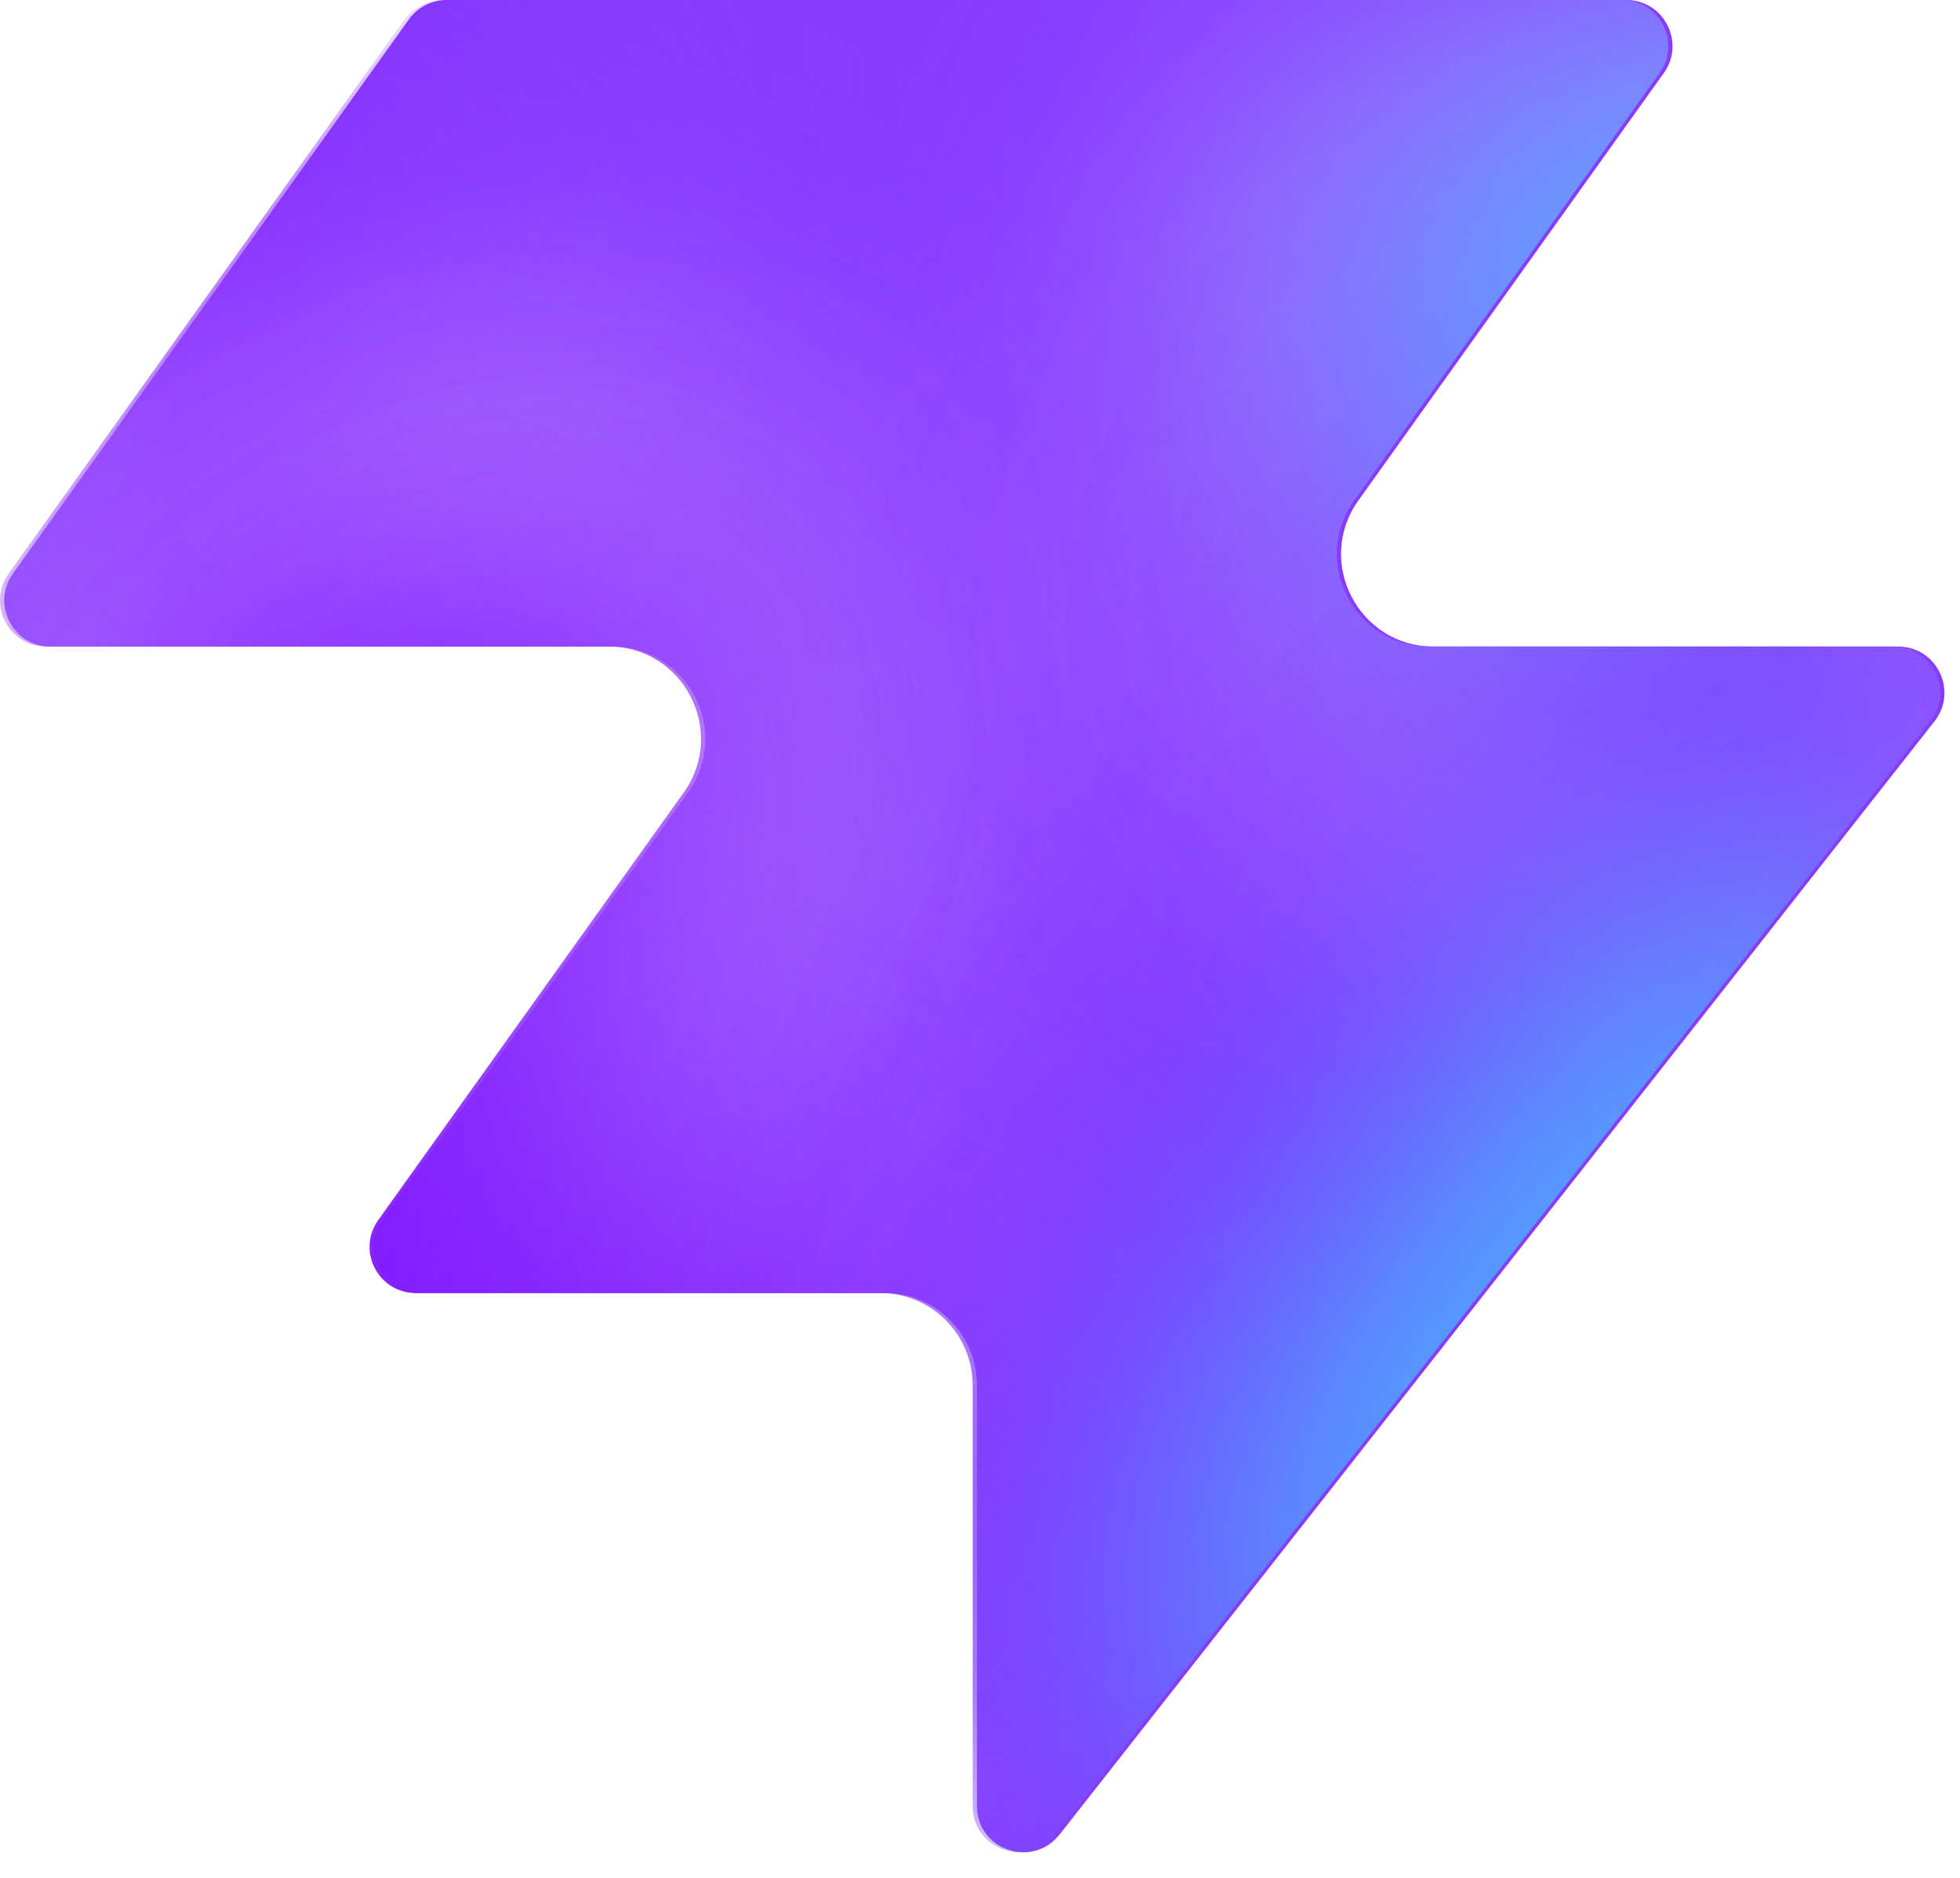
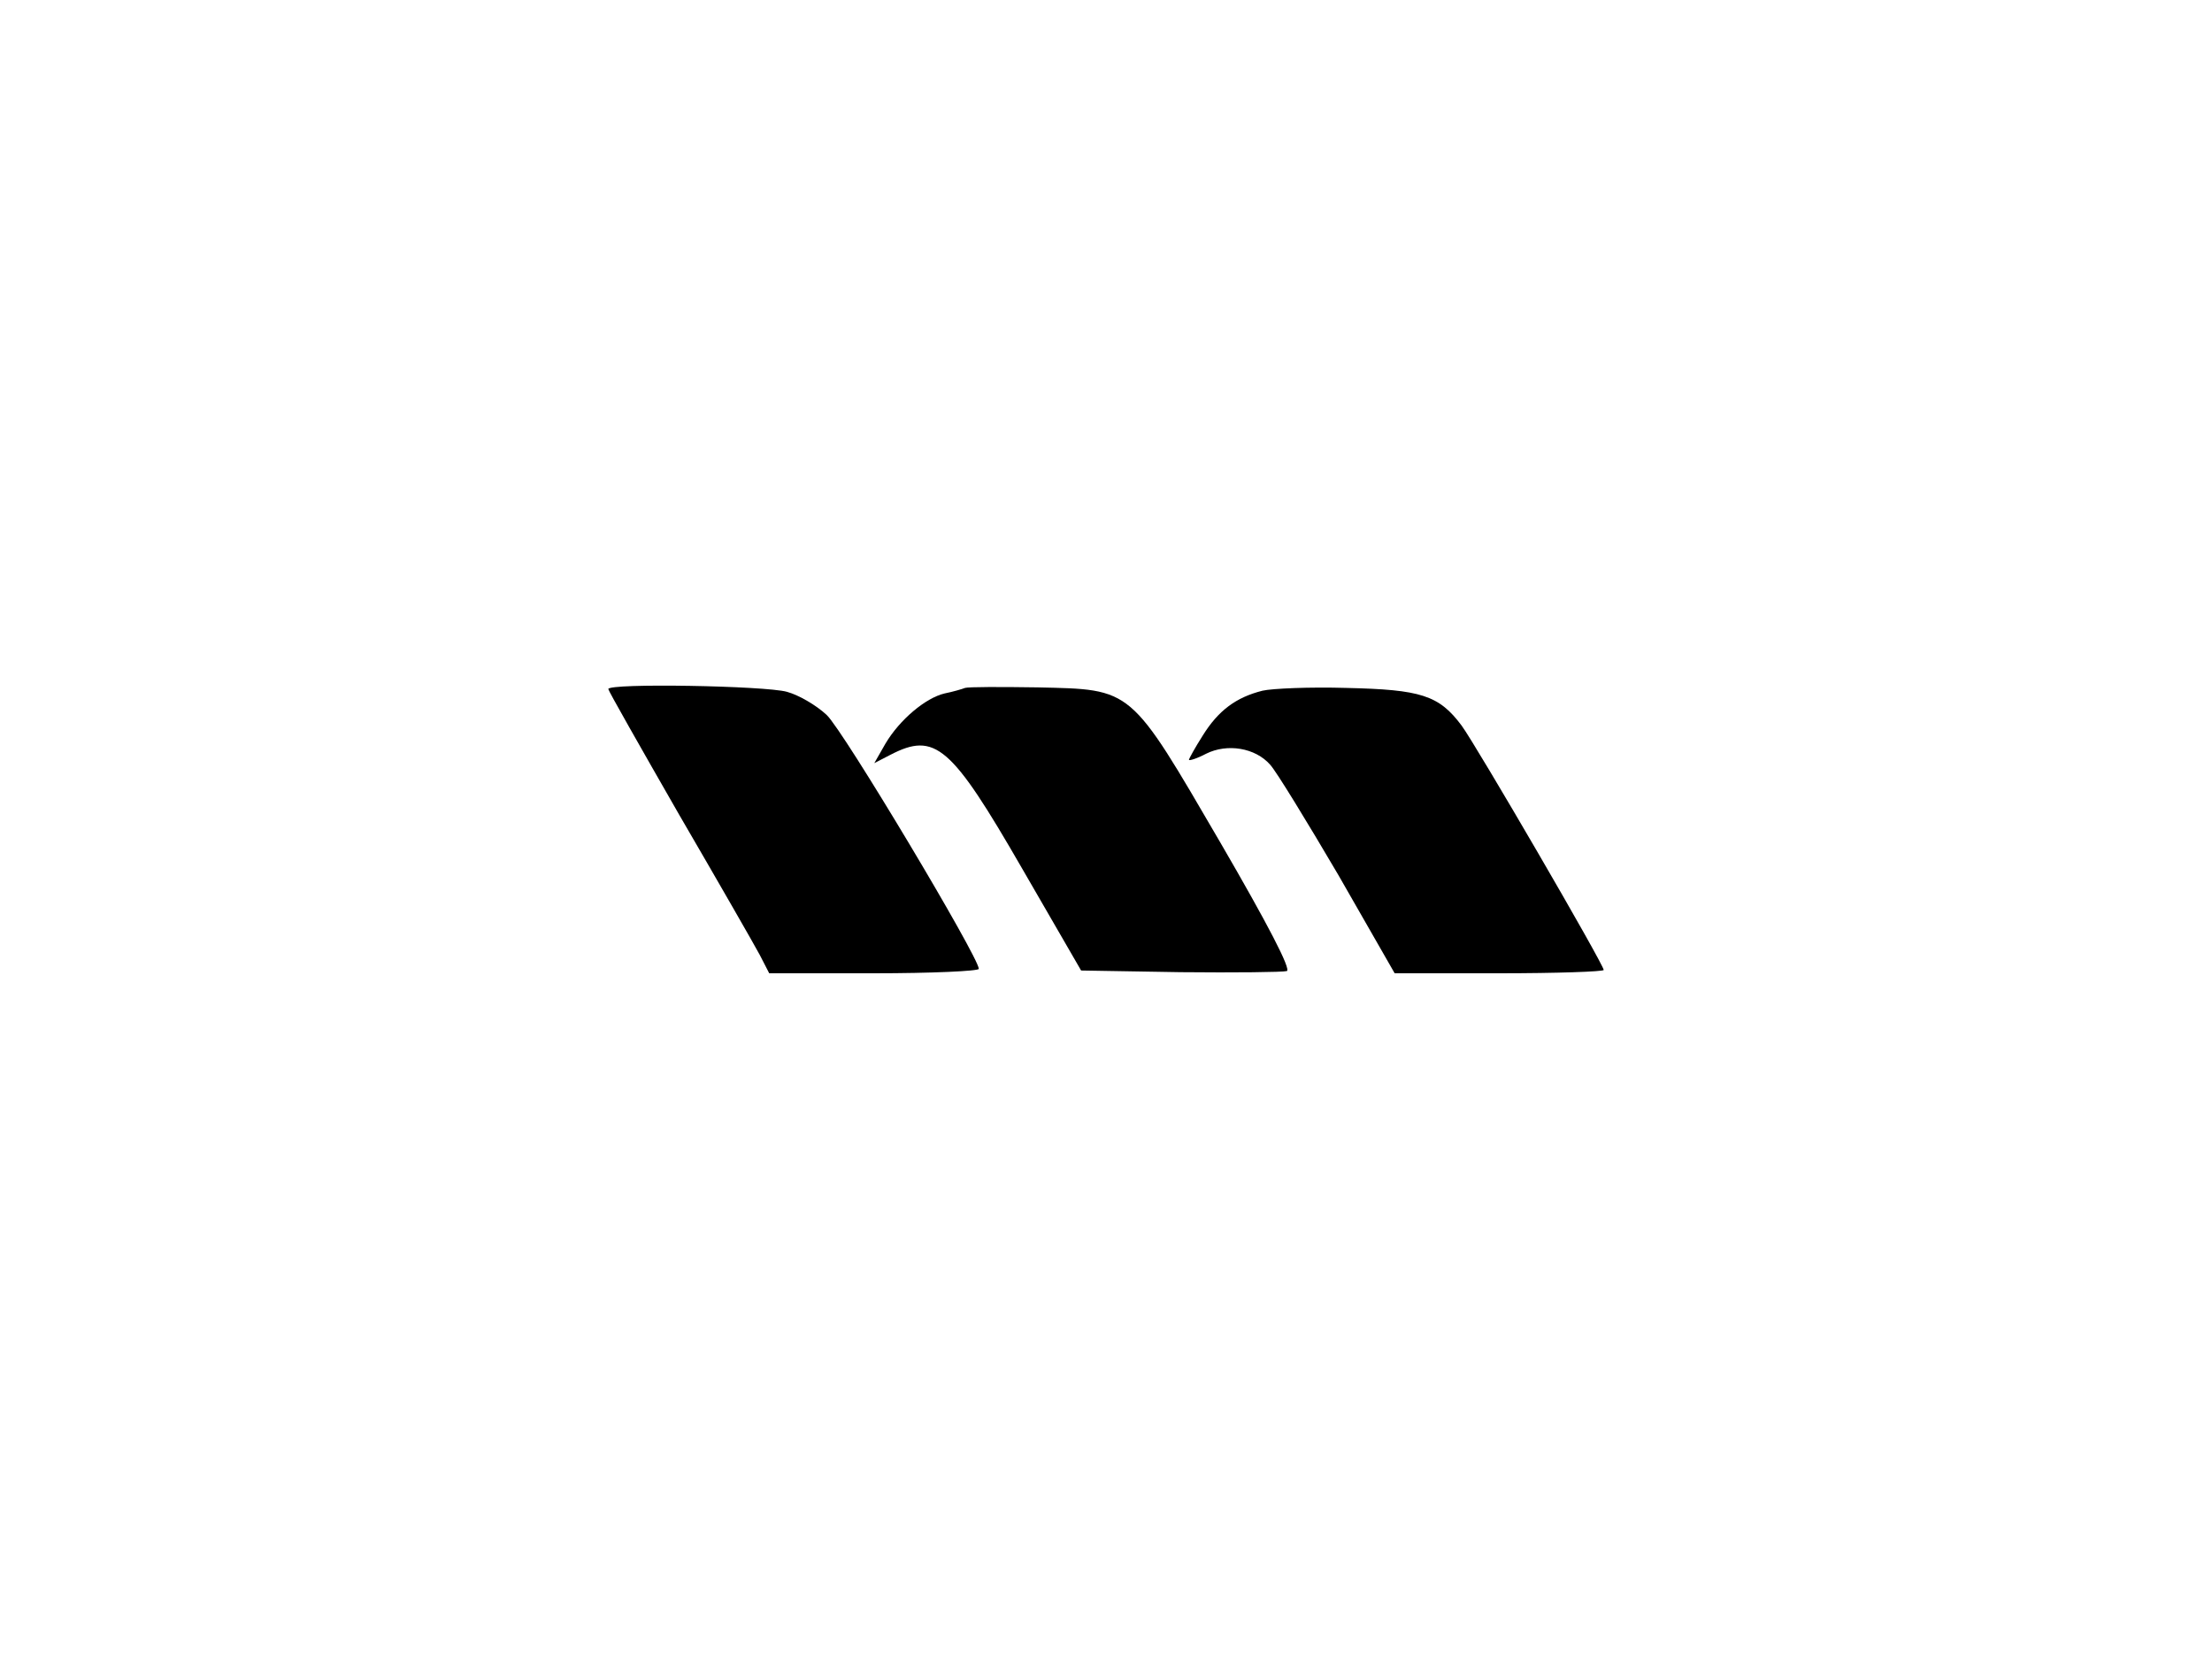
- <svg xmlns="http://www.w3.org/2000/svg" width="48" height="46" fill="none" viewBox="0 0 48 46">
-   <path fill="#863bff" d="M25.946 44.938c-.664.845-2.021.375-2.021-.698V33.937a2.26 2.26 0 0 0-2.262-2.262H10.287c-.92 0-1.456-1.04-.92-1.788l7.48-10.471c1.07-1.497 0-3.578-1.842-3.578H1.237c-.92 0-1.456-1.04-.92-1.788L10.013.474c.214-.297.556-.474.92-.474h28.894c.92 0 1.456 1.04.92 1.788l-7.48 10.471c-1.07 1.498 0 3.579 1.842 3.579h11.377c.943 0 1.473 1.088.89 1.83L25.947 44.94z" style="fill:#863bff;fill:color(display-p3 .525 .23 1);fill-opacity:1" />
-   <mask id="a" width="48" height="46" x="0" y="0" maskUnits="userSpaceOnUse" style="mask-type:alpha">
-     <path fill="#000" d="M25.842 44.938c-.664.844-2.021.375-2.021-.698V33.937a2.26 2.26 0 0 0-2.262-2.262H10.183c-.92 0-1.456-1.04-.92-1.788l7.48-10.471c1.07-1.498 0-3.579-1.842-3.579H1.133c-.92 0-1.456-1.04-.92-1.787L9.91.473c.214-.297.556-.474.92-.474h28.894c.92 0 1.456 1.04.92 1.788l-7.48 10.471c-1.07 1.498 0 3.578 1.842 3.578h11.377c.943 0 1.473 1.088.89 1.832L25.843 44.94z" style="fill:#000;fill-opacity:1" />
-   </mask>
-   <g mask="url(#a)">
-     <g filter="url(#b)">
-       <ellipse cx="5.508" cy="14.704" fill="#ede6ff" rx="5.508" ry="14.704" style="fill:#ede6ff;fill:color(display-p3 .927 .903 1);fill-opacity:1" transform="matrix(.00324 1 1 -.00324 -4.47 31.516)" />
-     </g>
-     <g filter="url(#c)">
-       <ellipse cx="10.399" cy="29.851" fill="#ede6ff" rx="10.399" ry="29.851" style="fill:#ede6ff;fill:color(display-p3 .927 .903 1);fill-opacity:1" transform="matrix(.00324 1 1 -.00324 -39.328 7.883)" />
-     </g>
-     <g filter="url(#d)">
-       <ellipse cx="5.508" cy="30.487" fill="#7e14ff" rx="5.508" ry="30.487" style="fill:#7e14ff;fill:color(display-p3 .492 .077 1);fill-opacity:1" transform="rotate(89.814 -25.913 -14.639)scale(1 -1)" />
-     </g>
-     <g filter="url(#e)">
-       <ellipse cx="5.508" cy="30.599" fill="#7e14ff" rx="5.508" ry="30.599" style="fill:#7e14ff;fill:color(display-p3 .492 .077 1);fill-opacity:1" transform="rotate(89.814 -32.644 -3.334)scale(1 -1)" />
-     </g>
-     <g filter="url(#f)">
-       <ellipse cx="5.508" cy="30.599" fill="#7e14ff" rx="5.508" ry="30.599" style="fill:#7e14ff;fill:color(display-p3 .492 .077 1);fill-opacity:1" transform="matrix(.00324 1 1 -.00324 -34.34 30.47)" />
-     </g>
-     <g filter="url(#g)">
-       <ellipse cx="14.072" cy="22.078" fill="#ede6ff" rx="14.072" ry="22.078" style="fill:#ede6ff;fill:color(display-p3 .927 .903 1);fill-opacity:1" transform="rotate(93.35 24.506 48.493)scale(-1 1)" />
-     </g>
-     <g filter="url(#h)">
-       <ellipse cx="3.47" cy="21.501" fill="#7e14ff" rx="3.47" ry="21.501" style="fill:#7e14ff;fill:color(display-p3 .492 .077 1);fill-opacity:1" transform="rotate(89.009 28.708 47.59)scale(-1 1)" />
-     </g>
-     <g filter="url(#i)">
-       <ellipse cx="3.47" cy="21.501" fill="#7e14ff" rx="3.47" ry="21.501" style="fill:#7e14ff;fill:color(display-p3 .492 .077 1);fill-opacity:1" transform="rotate(89.009 28.708 47.59)scale(-1 1)" />
-     </g>
-     <g filter="url(#j)">
-       <ellipse cx=".387" cy="8.972" fill="#7e14ff" rx="4.407" ry="29.108" style="fill:#7e14ff;fill:color(display-p3 .492 .077 1);fill-opacity:1" transform="rotate(39.51 .387 8.972)" />
-     </g>
-     <g filter="url(#k)">
-       <ellipse cx="47.523" cy="-6.092" fill="#7e14ff" rx="4.407" ry="29.108" style="fill:#7e14ff;fill:color(display-p3 .492 .077 1);fill-opacity:1" transform="rotate(37.892 47.523 -6.092)" />
-     </g>
-     <g filter="url(#l)">
-       <ellipse cx="41.412" cy="6.333" fill="#47bfff" rx="5.971" ry="9.665" style="fill:#47bfff;fill:color(display-p3 .28 .748 1);fill-opacity:1" transform="rotate(37.892 41.412 6.333)" />
-     </g>
-     <g filter="url(#m)">
-       <ellipse cx="-1.879" cy="38.332" fill="#7e14ff" rx="4.407" ry="29.108" style="fill:#7e14ff;fill:color(display-p3 .492 .077 1);fill-opacity:1" transform="rotate(37.892 -1.88 38.332)" />
-     </g>
-     <g filter="url(#n)">
-       <ellipse cx="-1.879" cy="38.332" fill="#7e14ff" rx="4.407" ry="29.108" style="fill:#7e14ff;fill:color(display-p3 .492 .077 1);fill-opacity:1" transform="rotate(37.892 -1.88 38.332)" />
-     </g>
-     <g filter="url(#o)">
-       <ellipse cx="35.651" cy="29.907" fill="#7e14ff" rx="4.407" ry="29.108" style="fill:#7e14ff;fill:color(display-p3 .492 .077 1);fill-opacity:1" transform="rotate(37.892 35.651 29.907)" />
-     </g>
-     <g filter="url(#p)">
-       <ellipse cx="38.418" cy="32.4" fill="#47bfff" rx="5.971" ry="15.297" style="fill:#47bfff;fill:color(display-p3 .28 .748 1);fill-opacity:1" transform="rotate(37.892 38.418 32.4)" />
-     </g>
+ <svg xmlns="http://www.w3.org/2000/svg" version="1.0" width="400pt" height="300pt" viewBox="0 0 400 300" preserveAspectRatio="xMidYMid meet">
+   <g transform="translate(0,300) scale(0.1,-0.1)" fill="#000000" stroke="none">
+     <path d="M1100 1754 c0 -3 58 -105 128 -227 71 -122 137 -237 146 -254 l17 -33 189 0 c105 0 190 4 190 8 0 21 -245 431 -275 459 -18 17 -50 36 -72 42 -39 11 -323 16 -323 5z" />
+     <path d="M1745 1756 c-5 -2 -22 -7 -37 -10 -34 -8 -81 -47 -107 -91 l-20 -35 29 15 c81 42 110 17 238 -205 l107 -185 180 -3 c99 -1 185 0 192 2 8 3 -34 84 -120 232 -165 283 -158 277 -331 281 -66 1 -125 1 -131 -1z" />
+     <path d="M2283 1751 c-48 -12 -80 -36 -108 -81 -14 -22 -25 -42 -25 -44 0 -2 14 2 31 11 38 19 89 11 116 -20 11 -12 66 -102 123 -199 l102 -178 189 0 c104 0 189 3 189 6 0 10 -231 407 -257 442 -41 55 -74 65 -208 68 -66 2 -135 -1 -152 -5z" />
  </g>
-   <defs>
-     <filter id="b" width="60.045" height="41.654" x="-19.77" y="16.149" color-interpolation-filters="sRGB" filterUnits="userSpaceOnUse">
-       <feFlood flood-opacity="0" result="BackgroundImageFix" />
-       <feBlend in="SourceGraphic" in2="BackgroundImageFix" result="shape" />
-       <feGaussianBlur result="effect1_foregroundBlur_2002_17158" stdDeviation="7.659" />
-     </filter>
-     <filter id="c" width="90.34" height="51.437" x="-54.613" y="-7.533" color-interpolation-filters="sRGB" filterUnits="userSpaceOnUse">
-       <feFlood flood-opacity="0" result="BackgroundImageFix" />
-       <feBlend in="SourceGraphic" in2="BackgroundImageFix" result="shape" />
-       <feGaussianBlur result="effect1_foregroundBlur_2002_17158" stdDeviation="7.659" />
-     </filter>
-     <filter id="d" width="79.355" height="29.4" x="-49.64" y="2.03" color-interpolation-filters="sRGB" filterUnits="userSpaceOnUse">
-       <feFlood flood-opacity="0" result="BackgroundImageFix" />
-       <feBlend in="SourceGraphic" in2="BackgroundImageFix" result="shape" />
-       <feGaussianBlur result="effect1_foregroundBlur_2002_17158" stdDeviation="4.596" />
-     </filter>
-     <filter id="e" width="79.579" height="29.4" x="-45.045" y="20.029" color-interpolation-filters="sRGB" filterUnits="userSpaceOnUse">
-       <feFlood flood-opacity="0" result="BackgroundImageFix" />
-       <feBlend in="SourceGraphic" in2="BackgroundImageFix" result="shape" />
-       <feGaussianBlur result="effect1_foregroundBlur_2002_17158" stdDeviation="4.596" />
-     </filter>
-     <filter id="f" width="79.579" height="29.4" x="-43.513" y="21.178" color-interpolation-filters="sRGB" filterUnits="userSpaceOnUse">
-       <feFlood flood-opacity="0" result="BackgroundImageFix" />
-       <feBlend in="SourceGraphic" in2="BackgroundImageFix" result="shape" />
-       <feGaussianBlur result="effect1_foregroundBlur_2002_17158" stdDeviation="4.596" />
-     </filter>
-     <filter id="g" width="74.749" height="58.852" x="15.756" y="-17.901" color-interpolation-filters="sRGB" filterUnits="userSpaceOnUse">
-       <feFlood flood-opacity="0" result="BackgroundImageFix" />
-       <feBlend in="SourceGraphic" in2="BackgroundImageFix" result="shape" />
-       <feGaussianBlur result="effect1_foregroundBlur_2002_17158" stdDeviation="7.659" />
-     </filter>
-     <filter id="h" width="61.377" height="25.362" x="23.548" y="2.284" color-interpolation-filters="sRGB" filterUnits="userSpaceOnUse">
-       <feFlood flood-opacity="0" result="BackgroundImageFix" />
-       <feBlend in="SourceGraphic" in2="BackgroundImageFix" result="shape" />
-       <feGaussianBlur result="effect1_foregroundBlur_2002_17158" stdDeviation="4.596" />
-     </filter>
-     <filter id="i" width="61.377" height="25.362" x="23.548" y="2.284" color-interpolation-filters="sRGB" filterUnits="userSpaceOnUse">
-       <feFlood flood-opacity="0" result="BackgroundImageFix" />
-       <feBlend in="SourceGraphic" in2="BackgroundImageFix" result="shape" />
-       <feGaussianBlur result="effect1_foregroundBlur_2002_17158" stdDeviation="4.596" />
-     </filter>
-     <filter id="j" width="56.045" height="63.649" x="-27.636" y="-22.853" color-interpolation-filters="sRGB" filterUnits="userSpaceOnUse">
-       <feFlood flood-opacity="0" result="BackgroundImageFix" />
-       <feBlend in="SourceGraphic" in2="BackgroundImageFix" result="shape" />
-       <feGaussianBlur result="effect1_foregroundBlur_2002_17158" stdDeviation="4.596" />
-     </filter>
-     <filter id="k" width="54.814" height="64.646" x="20.116" y="-38.415" color-interpolation-filters="sRGB" filterUnits="userSpaceOnUse">
-       <feFlood flood-opacity="0" result="BackgroundImageFix" />
-       <feBlend in="SourceGraphic" in2="BackgroundImageFix" result="shape" />
-       <feGaussianBlur result="effect1_foregroundBlur_2002_17158" stdDeviation="4.596" />
-     </filter>
-     <filter id="l" width="33.541" height="35.313" x="24.641" y="-11.323" color-interpolation-filters="sRGB" filterUnits="userSpaceOnUse">
-       <feFlood flood-opacity="0" result="BackgroundImageFix" />
-       <feBlend in="SourceGraphic" in2="BackgroundImageFix" result="shape" />
-       <feGaussianBlur result="effect1_foregroundBlur_2002_17158" stdDeviation="4.596" />
-     </filter>
-     <filter id="m" width="54.814" height="64.646" x="-29.286" y="6.009" color-interpolation-filters="sRGB" filterUnits="userSpaceOnUse">
-       <feFlood flood-opacity="0" result="BackgroundImageFix" />
-       <feBlend in="SourceGraphic" in2="BackgroundImageFix" result="shape" />
-       <feGaussianBlur result="effect1_foregroundBlur_2002_17158" stdDeviation="4.596" />
-     </filter>
-     <filter id="n" width="54.814" height="64.646" x="-29.286" y="6.009" color-interpolation-filters="sRGB" filterUnits="userSpaceOnUse">
-       <feFlood flood-opacity="0" result="BackgroundImageFix" />
-       <feBlend in="SourceGraphic" in2="BackgroundImageFix" result="shape" />
-       <feGaussianBlur result="effect1_foregroundBlur_2002_17158" stdDeviation="4.596" />
-     </filter>
-     <filter id="o" width="54.814" height="64.646" x="8.244" y="-2.416" color-interpolation-filters="sRGB" filterUnits="userSpaceOnUse">
-       <feFlood flood-opacity="0" result="BackgroundImageFix" />
-       <feBlend in="SourceGraphic" in2="BackgroundImageFix" result="shape" />
-       <feGaussianBlur result="effect1_foregroundBlur_2002_17158" stdDeviation="4.596" />
-     </filter>
-     <filter id="p" width="39.409" height="43.623" x="18.713" y="10.588" color-interpolation-filters="sRGB" filterUnits="userSpaceOnUse">
-       <feFlood flood-opacity="0" result="BackgroundImageFix" />
-       <feBlend in="SourceGraphic" in2="BackgroundImageFix" result="shape" />
-       <feGaussianBlur result="effect1_foregroundBlur_2002_17158" stdDeviation="4.596" />
-     </filter>
-   </defs>
</svg>
